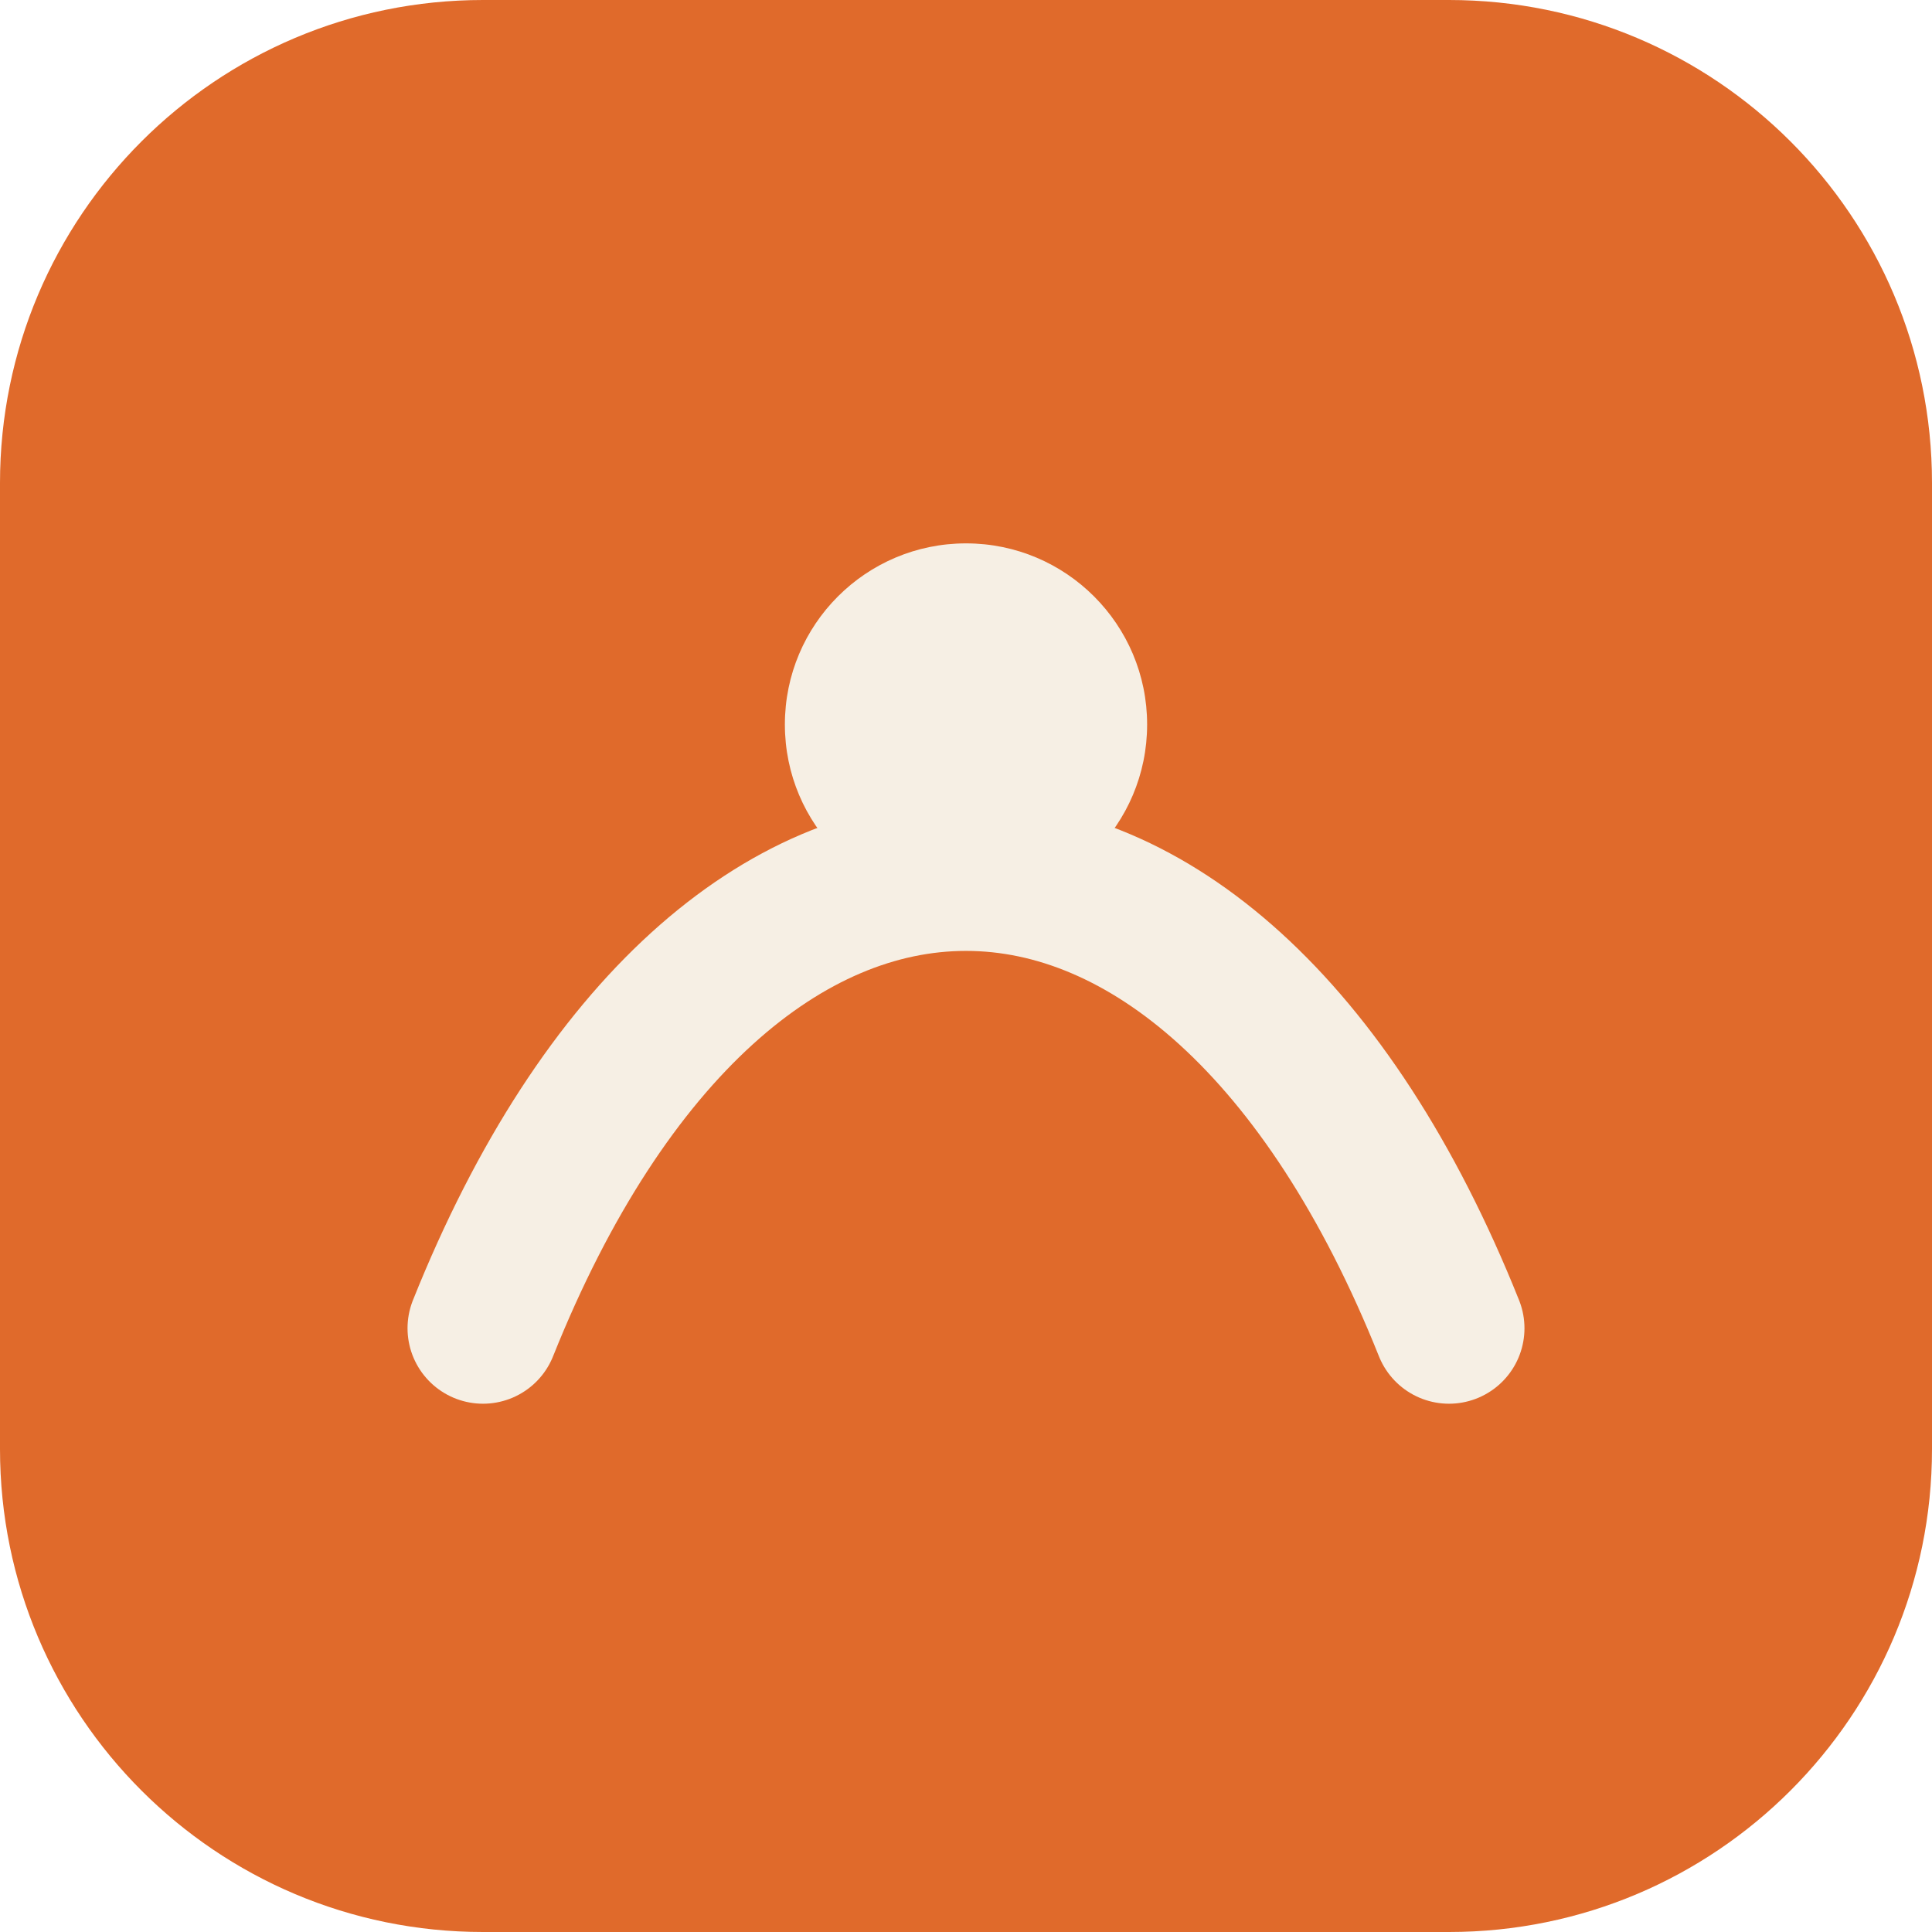
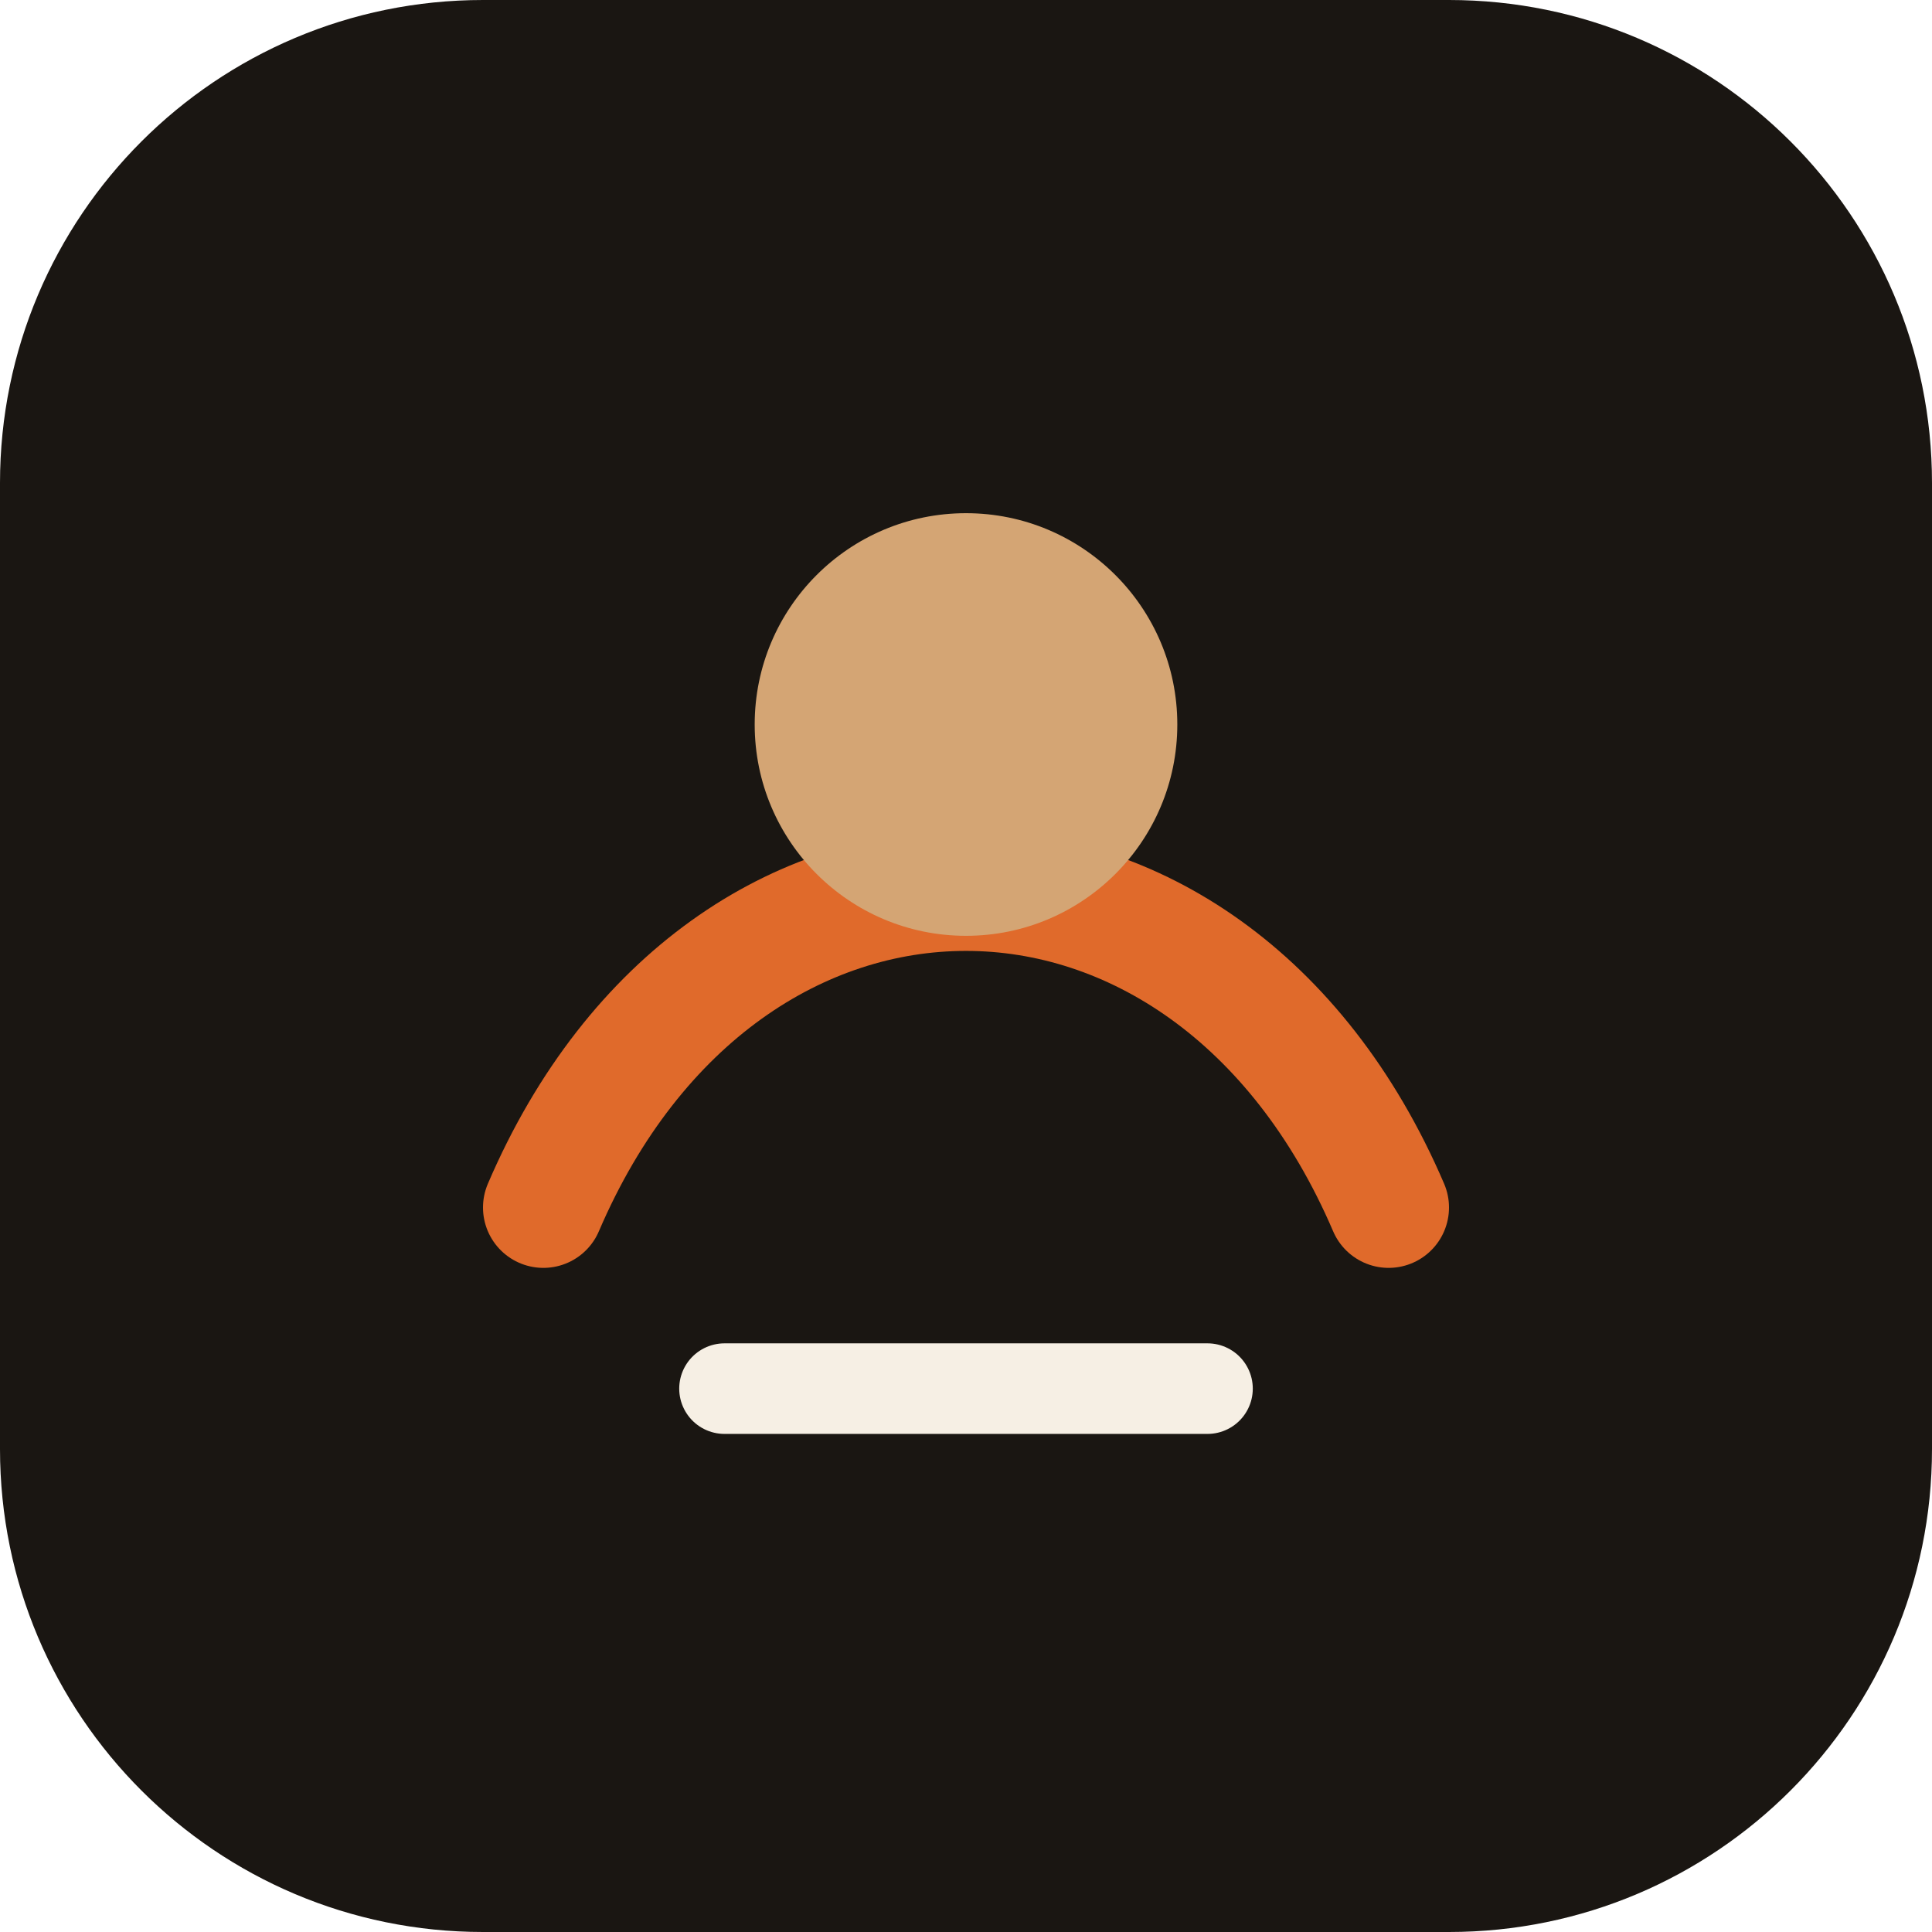
- <svg xmlns="http://www.w3.org/2000/svg" viewBox="0 0 32 32" fill="none">
-   <rect width="32" height="32" rx="8" fill="#E06A2B" />
-   <path d="M8 22c4-10 12-10 16 0" stroke="#F6EFE4" stroke-width="2.5" stroke-linecap="round" />
-   <circle cx="16" cy="12" r="3" fill="#F6EFE4" />
+ <svg xmlns="http://www.w3.org/2000/svg" viewBox="0 0 64 64" fill="none">
+   <rect width="64" height="64" rx="16" fill="#1A1612" />
+   <path d="M18 40c6-14 22-14 28 0" stroke="#E06A2B" stroke-width="4" stroke-linecap="round" />
+   <circle cx="32" cy="24" r="7" fill="#D4A574" />
+   <path d="M24 46h16" stroke="#F6EFE4" stroke-width="3" stroke-linecap="round" />
</svg>
